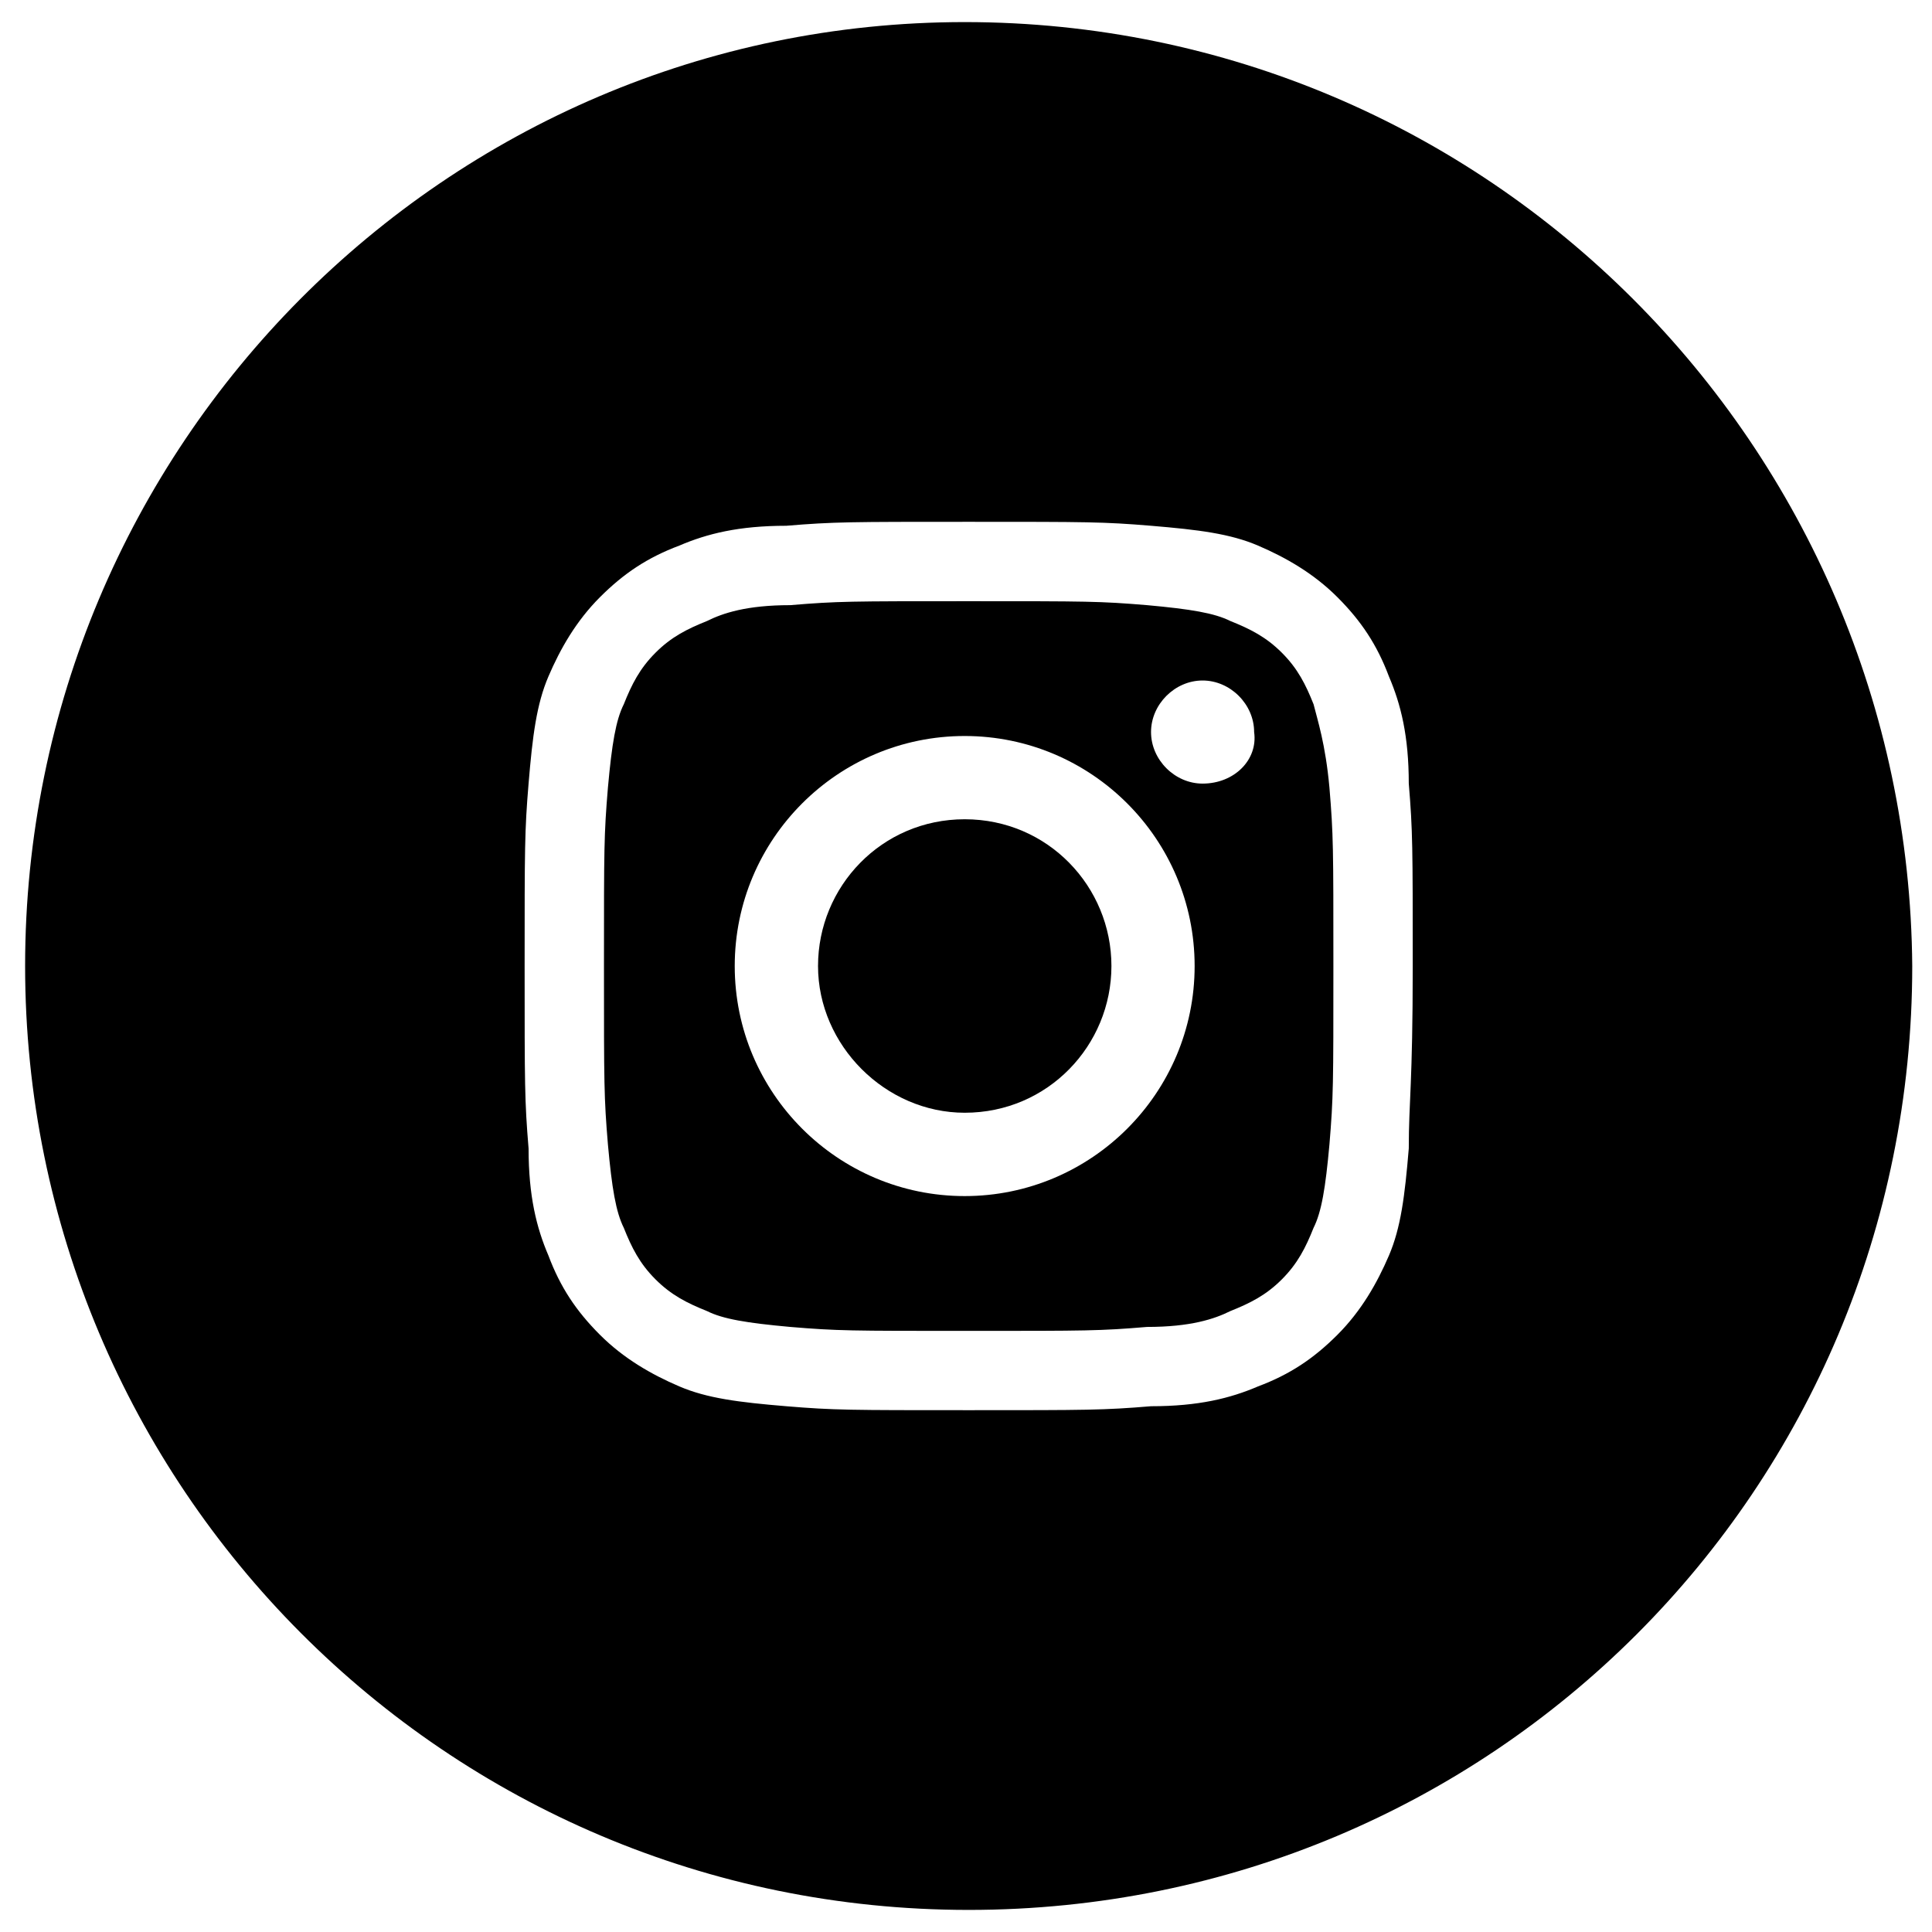
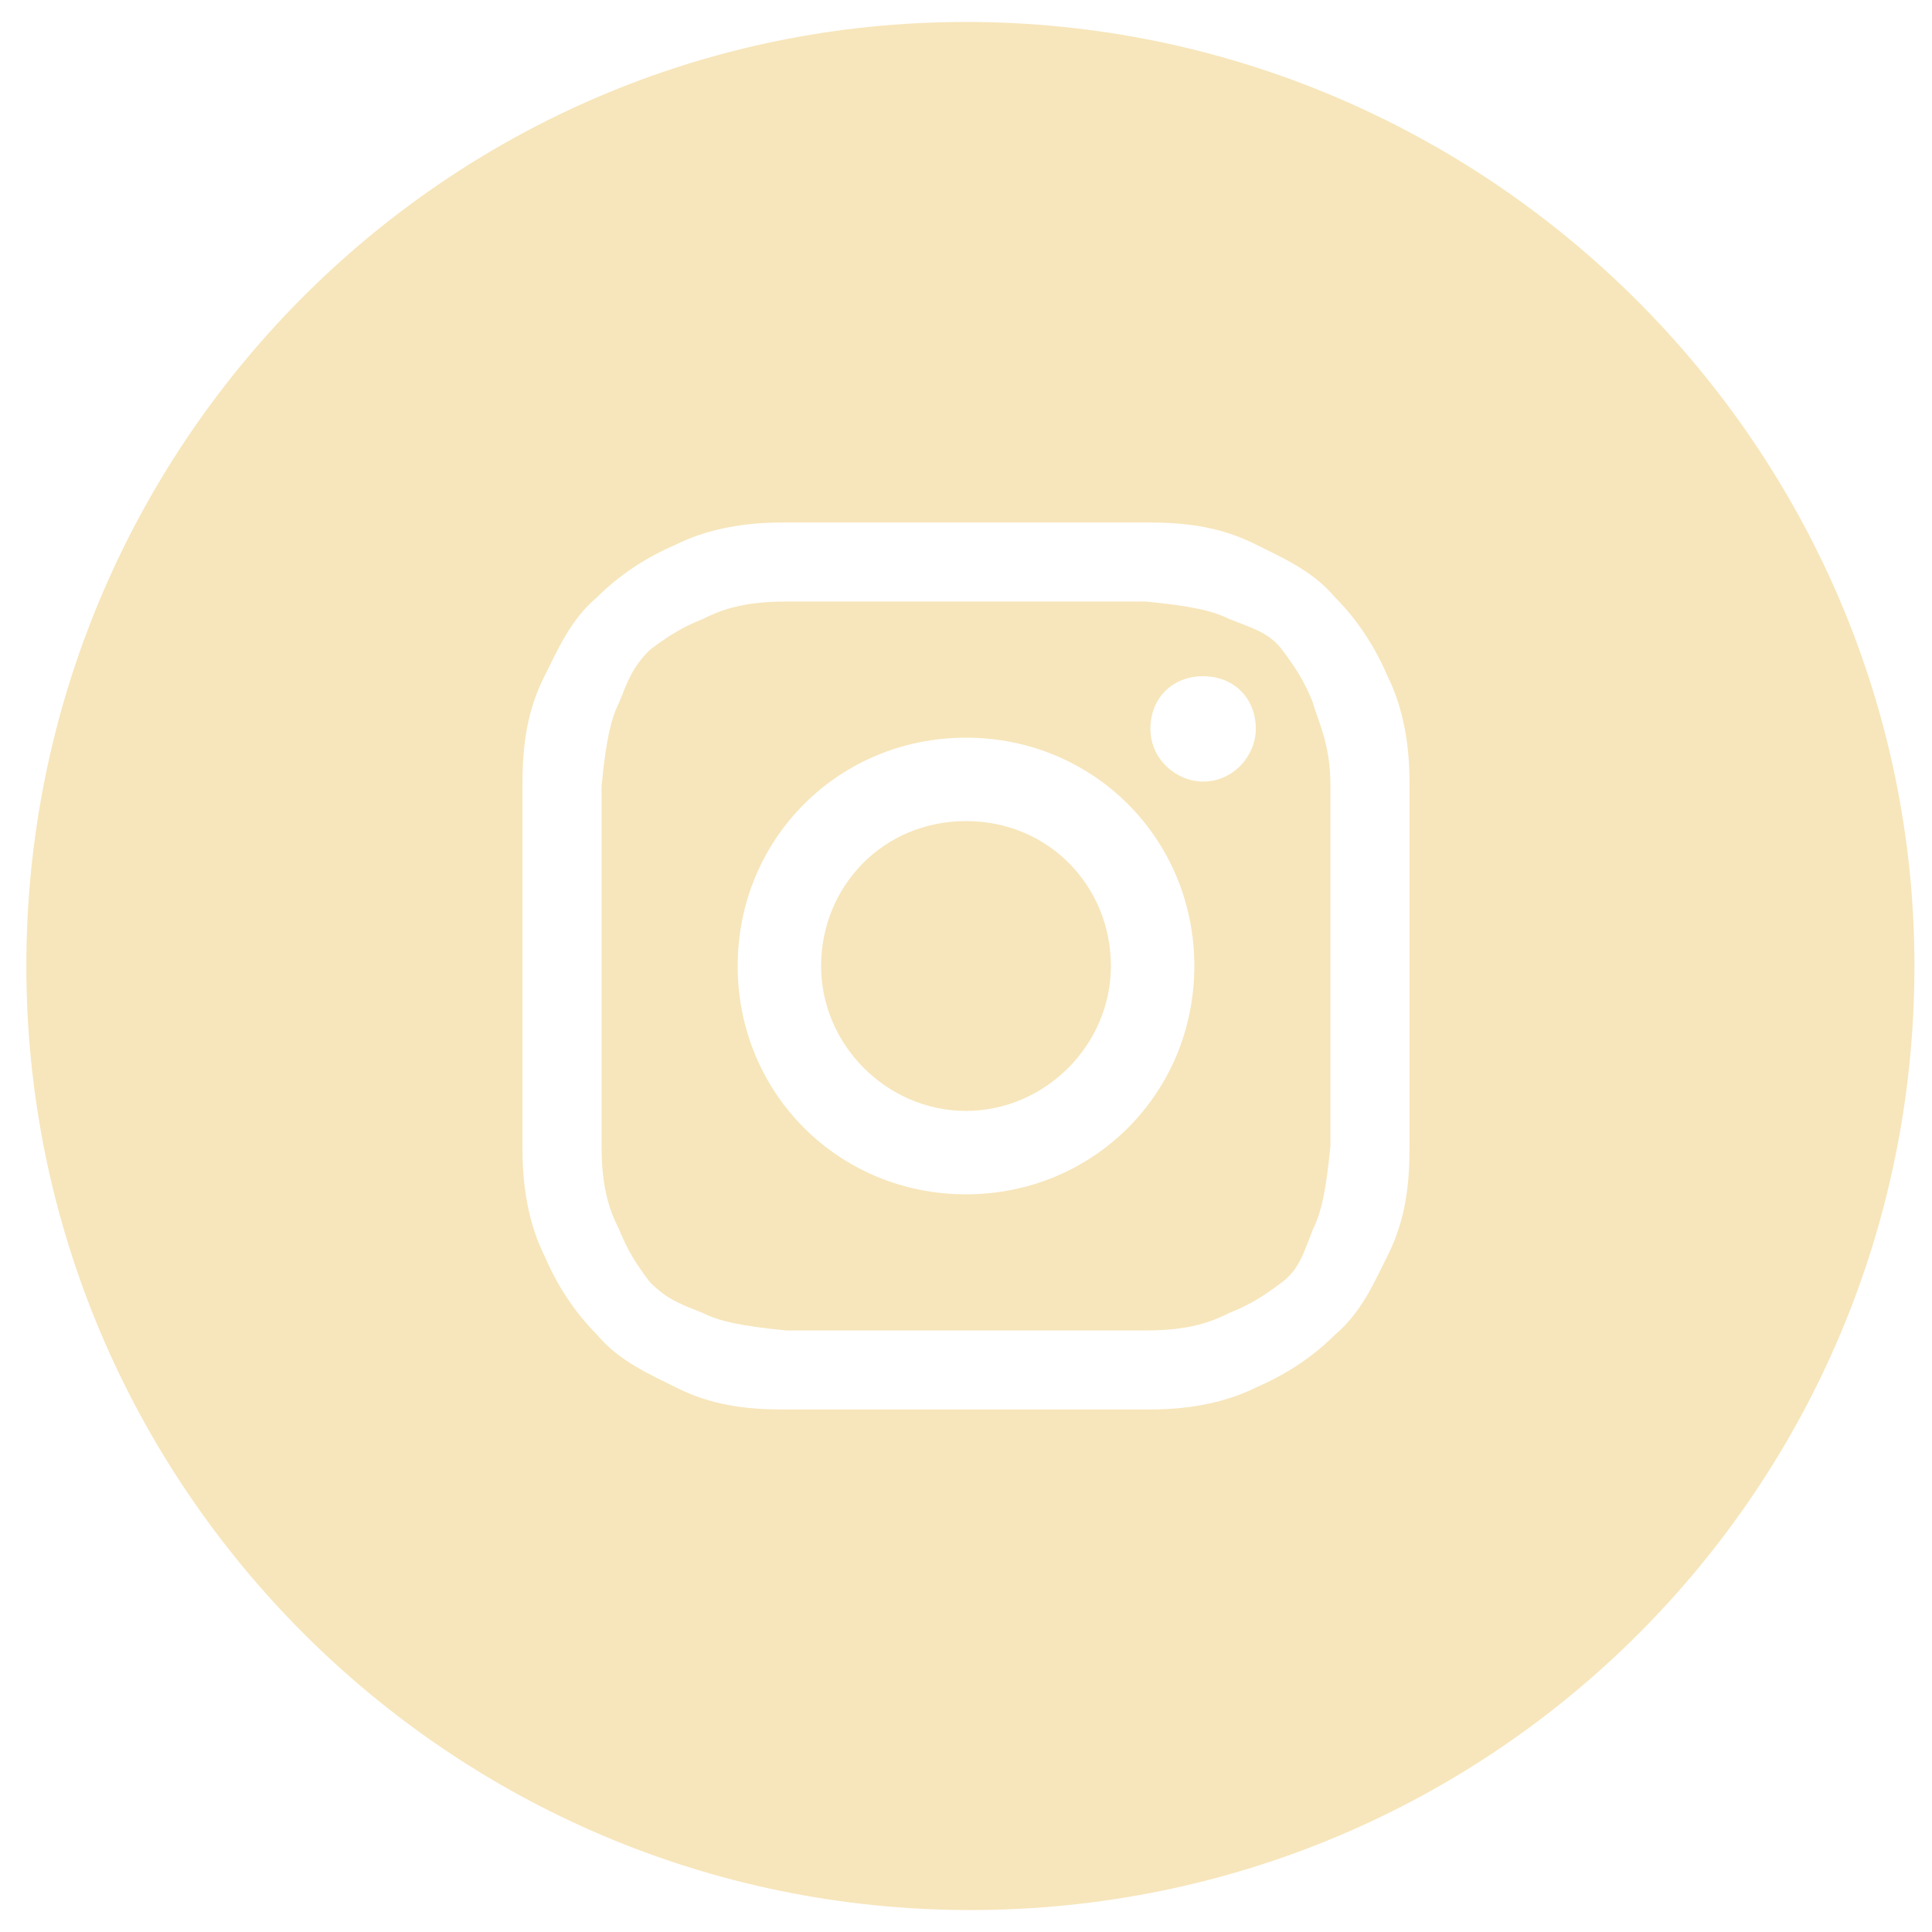
- <svg xmlns="http://www.w3.org/2000/svg" fill="none" height="44" viewBox="0 0 44 44" width="44">
-   <g fill="#000">
-     <path d="m27.388 17.846c-.632 0-1.174-.542-1.174-1.174 0-.632.542-1.174 1.174-1.174.632 0 1.174.542 1.174 1.174.09.632-.452 1.174-1.174 1.174zm-5.418 9.394c-2.889 0-5.237-2.348-5.237-5.239s2.348-5.239 5.237-5.239 5.237 2.348 5.237 5.239-2.348 5.239-5.237 5.239zm7.946-11.2c-.18-.452-.361-.813-.722-1.174s-.722-.542-1.174-.723c-.361-.181-.903-.271-1.896-.361-1.083-.09-1.354-.09-4.063-.09s-2.98 0-4.063.09c-.993 0-1.535.181-1.896.361-.452.181-.813.361-1.174.723-.361.361-.542.723-.722 1.174-.181.361-.271.903-.361 1.897-.09 1.084-.09 1.355-.09 4.064s0 2.981.09 4.064c.09.994.181 1.536.361 1.897.18.452.361.813.722 1.174.361.361.722.542 1.174.723.361.181.903.271 1.896.361 1.083.09 1.354.09 4.063.09s2.98 0 4.063-.09c.993 0 1.535-.181 1.896-.361.452-.181.813-.361 1.174-.723s.542-.723.722-1.174c.181-.361.271-.903.361-1.897.09-1.084.09-1.355.09-4.064s0-2.981-.09-4.064c-.09-.994-.271-1.536-.361-1.897z" />
-     <path d="m21.971 18.658c-1.896 0-3.341 1.536-3.341 3.342 0 1.806 1.535 3.342 3.341 3.342 1.896 0 3.341-1.536 3.341-3.342 0-1.806-1.445-3.342-3.341-3.342z" />
-     <path d="m32.084 26.155c-.09 1.084-.181 1.806-.452 2.439-.271.632-.632 1.264-1.174 1.806-.542.542-1.083.903-1.806 1.174-.632.271-1.354.452-2.438.452-1.083.09-1.445.09-4.153.09-2.709 0-3.07 0-4.153-.09s-1.806-.181-2.438-.452c-.632-.271-1.264-.632-1.806-1.174-.542-.542-.903-1.084-1.174-1.806-.271-.632-.452-1.355-.452-2.439-.09-1.084-.09-1.445-.09-4.155s0-3.071.09-4.155c.09-1.084.181-1.806.452-2.439.271-.632.632-1.264 1.174-1.806.542-.542 1.083-.903 1.806-1.174.632-.271 1.354-.452 2.438-.452 1.083-.09 1.445-.09 4.153-.09 2.709 0 3.07 0 4.153.09s1.806.181 2.438.452 1.264.632 1.806 1.174c.542.542.903 1.084 1.174 1.806.271.632.452 1.355.452 2.439.09 1.084.09 1.445.09 4.155s-.09 3.071-.09 4.155zm-10.113-25.652c-11.828 0-21.399 9.664-21.399 21.497 0 11.832 9.571 21.497 21.489 21.497 11.918 0 21.489-9.574 21.489-21.497-.09-11.832-9.661-21.497-21.58-21.497z" />
-   </g>
+ <svg xmlns="http://www.w3.org/2000/svg" id="Layer_1" version="1.1" viewBox="0 0 44 44">
+   <defs>
+     <style>
+       .st0 {
+         fill: #f7e6bb;
+       }
+     </style>
+   </defs>
+   <path class="st0" d="M27.4,17.8c-.6,0-1.2-.5-1.2-1.2s.5-1.2,1.2-1.2,1.2.5,1.2,1.2c0,.6-.5,1.2-1.2,1.2ZM22,27.2c-2.9,0-5.2-2.3-5.2-5.2s2.3-5.2,5.2-5.2,5.2,2.3,5.2,5.2-2.3,5.2-5.2,5.2ZM29.9,16c-.2-.5-.4-.8-.7-1.2s-.7-.5-1.2-.7c-.4-.2-.9-.3-1.9-.4-1.1,0-1.4,0-4.1,0s-3,0-4.1,0c-1,0-1.5.2-1.9.4-.5.2-.8.4-1.2.7-.4.4-.5.7-.7,1.2-.2.4-.3.9-.4,1.9,0,1.1,0,1.4,0,4.1s0,3,0,4.1c0,1,.2,1.5.4,1.9.2.5.4.8.7,1.2.4.4.7.5,1.2.7.4.2.9.3,1.9.4,1.1,0,1.4,0,4.1,0s3,0,4.1,0c1,0,1.5-.2,1.9-.4.5-.2.8-.4,1.2-.7s.5-.7.7-1.2c.2-.4.3-.9.4-1.9,0-1.1,0-1.4,0-4.1s0-3,0-4.1c0-1-.3-1.5-.4-1.9Z" />
+   <path class="st0" d="M22,18.7c-1.9,0-3.3,1.5-3.3,3.3s1.5,3.3,3.3,3.3,3.3-1.5,3.3-3.3-1.4-3.3-3.3-3.3Z" />
+   <path class="st0" d="M32.1,26.2c0,1.1-.2,1.8-.5,2.4-.3.6-.6,1.3-1.2,1.8-.5.5-1.1.9-1.8,1.2-.6.3-1.4.5-2.4.5-1.1,0-1.4,0-4.2,0s-3.1,0-4.2,0-1.8-.2-2.4-.5c-.6-.3-1.3-.6-1.8-1.2-.5-.5-.9-1.1-1.2-1.8-.3-.6-.5-1.4-.5-2.4,0-1.1,0-1.4,0-4.2s0-3.1,0-4.2c0-1.1.2-1.8.5-2.4.3-.6.6-1.3,1.2-1.8.5-.5,1.1-.9,1.8-1.2.6-.3,1.4-.5,2.4-.5,1.1,0,1.4,0,4.2,0s3.1,0,4.2,0,1.8.2,2.4.5,1.3.6,1.8,1.2c.5.5.9,1.1,1.2,1.8.3.6.5,1.4.5,2.4,0,1.1,0,1.4,0,4.2s0,3.1,0,4.2ZM22,.5C10.1.5.6,10.2.6,22s9.6,21.5,21.5,21.5,21.5-9.6,21.5-21.5c0-11.8-9.7-21.5-21.6-21.5Z" />
</svg>
